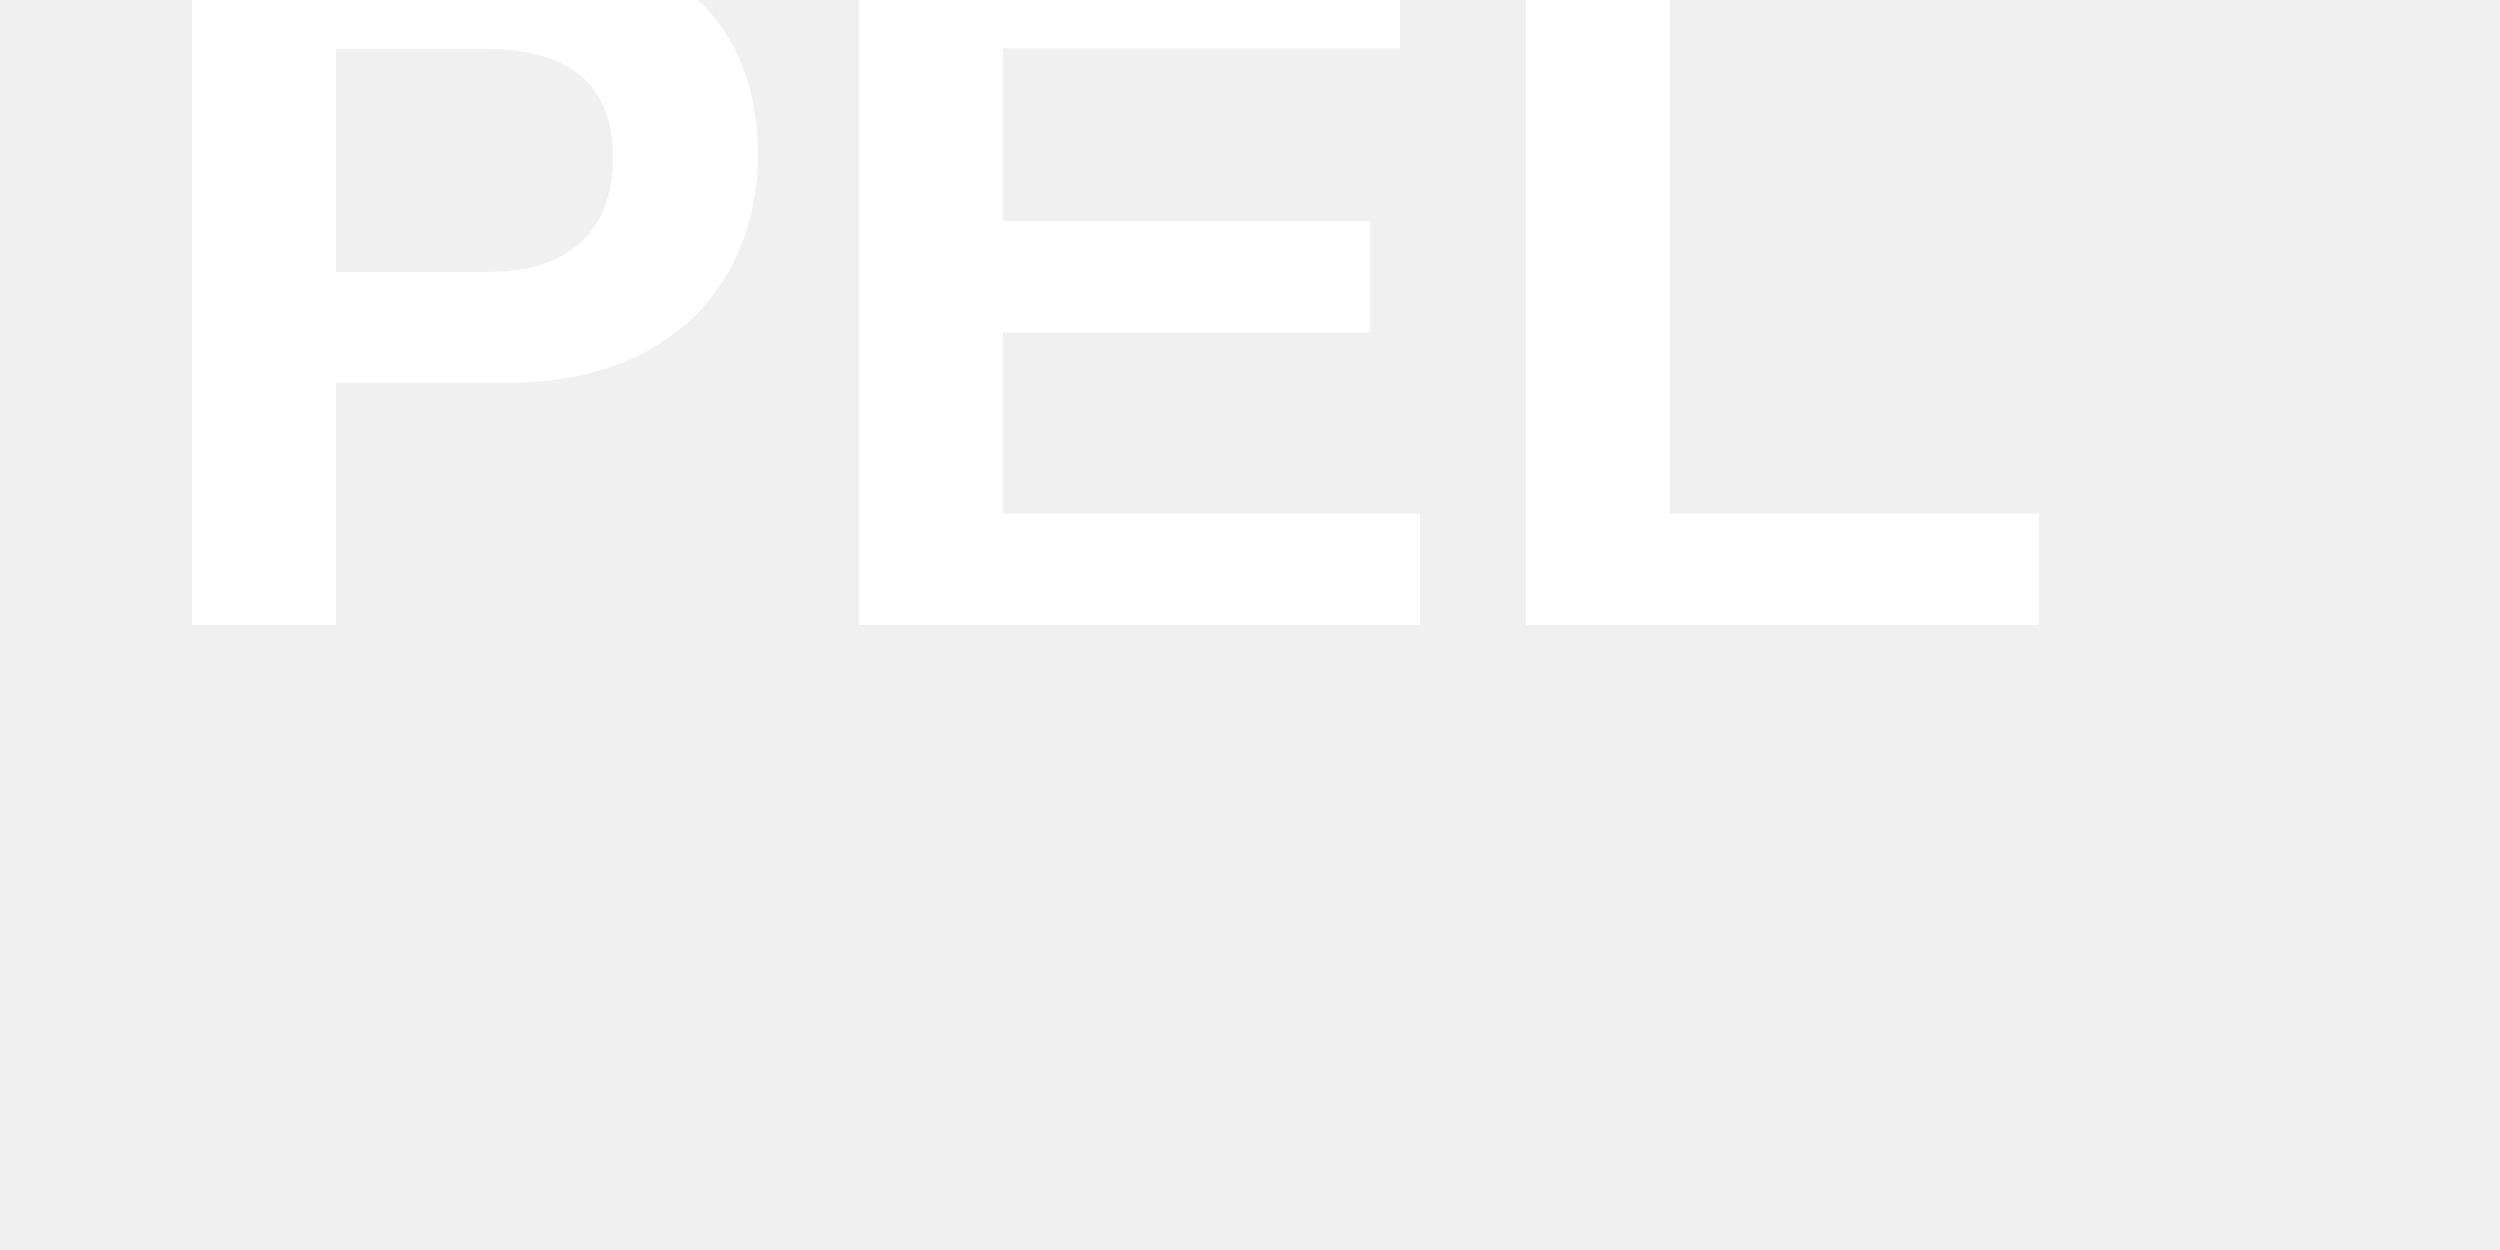
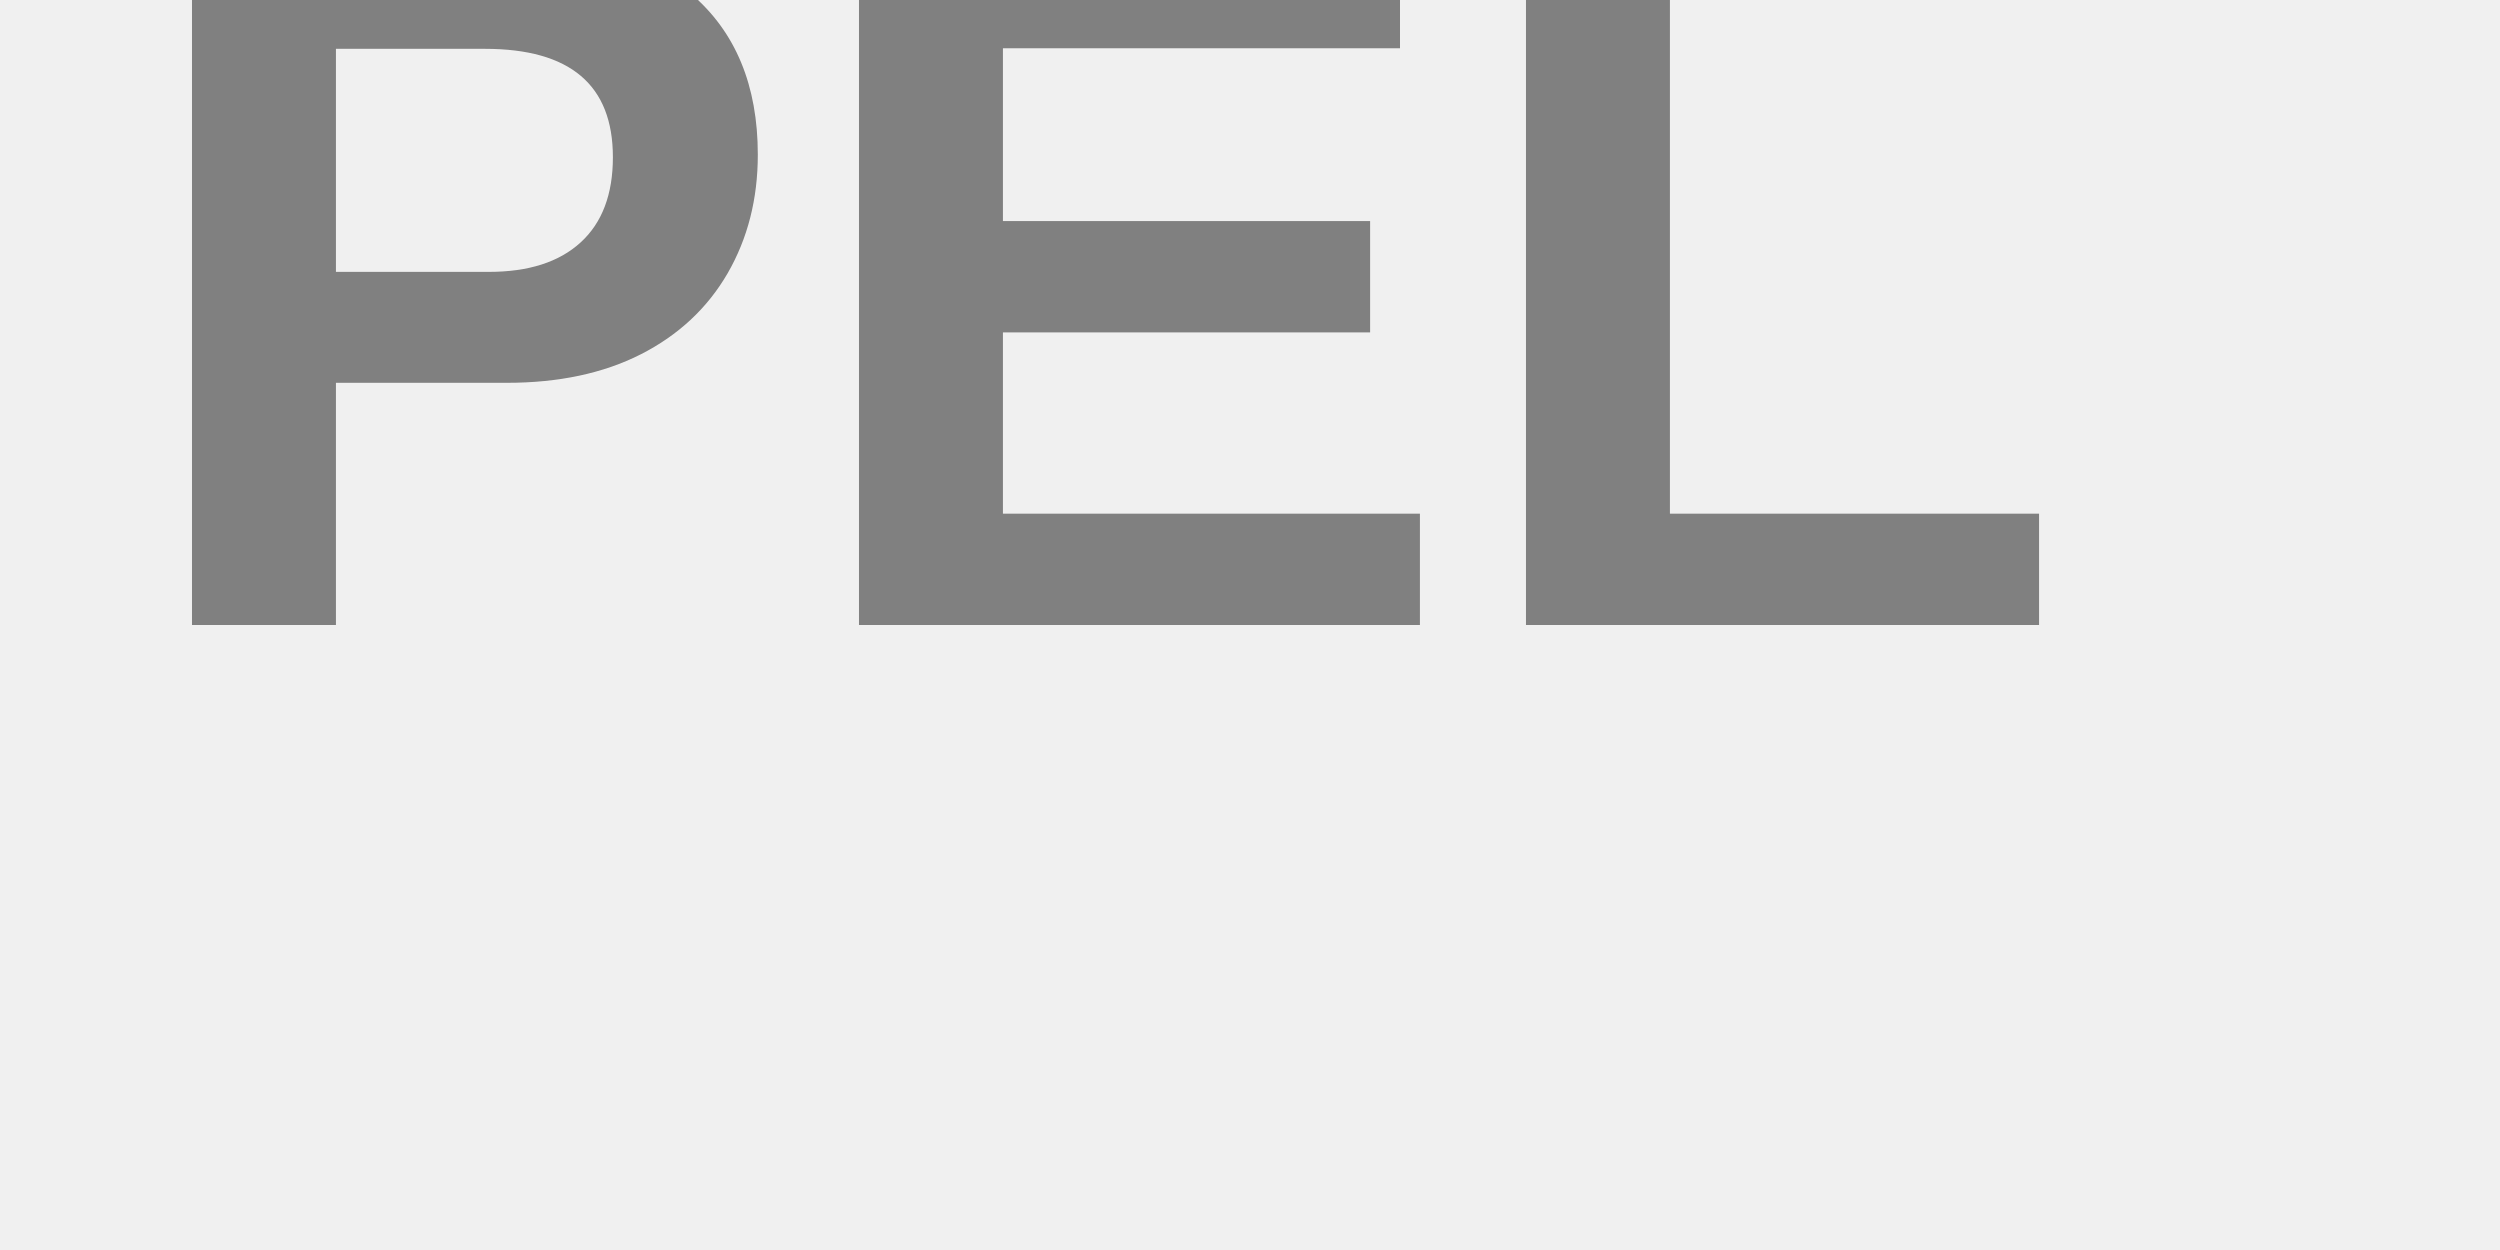
<svg xmlns="http://www.w3.org/2000/svg" width="400" height="200" viewBox="0 0 200 100">
-   <text x="10" y="50" font-family="Arial" font-size="80" font-weight="bold" fill="#fff">
+   <text x="10" y="50" font-family="Arial" font-size="80" font-weight="bold" fill="#808080"> 
    PEL
  </text>
</svg>
